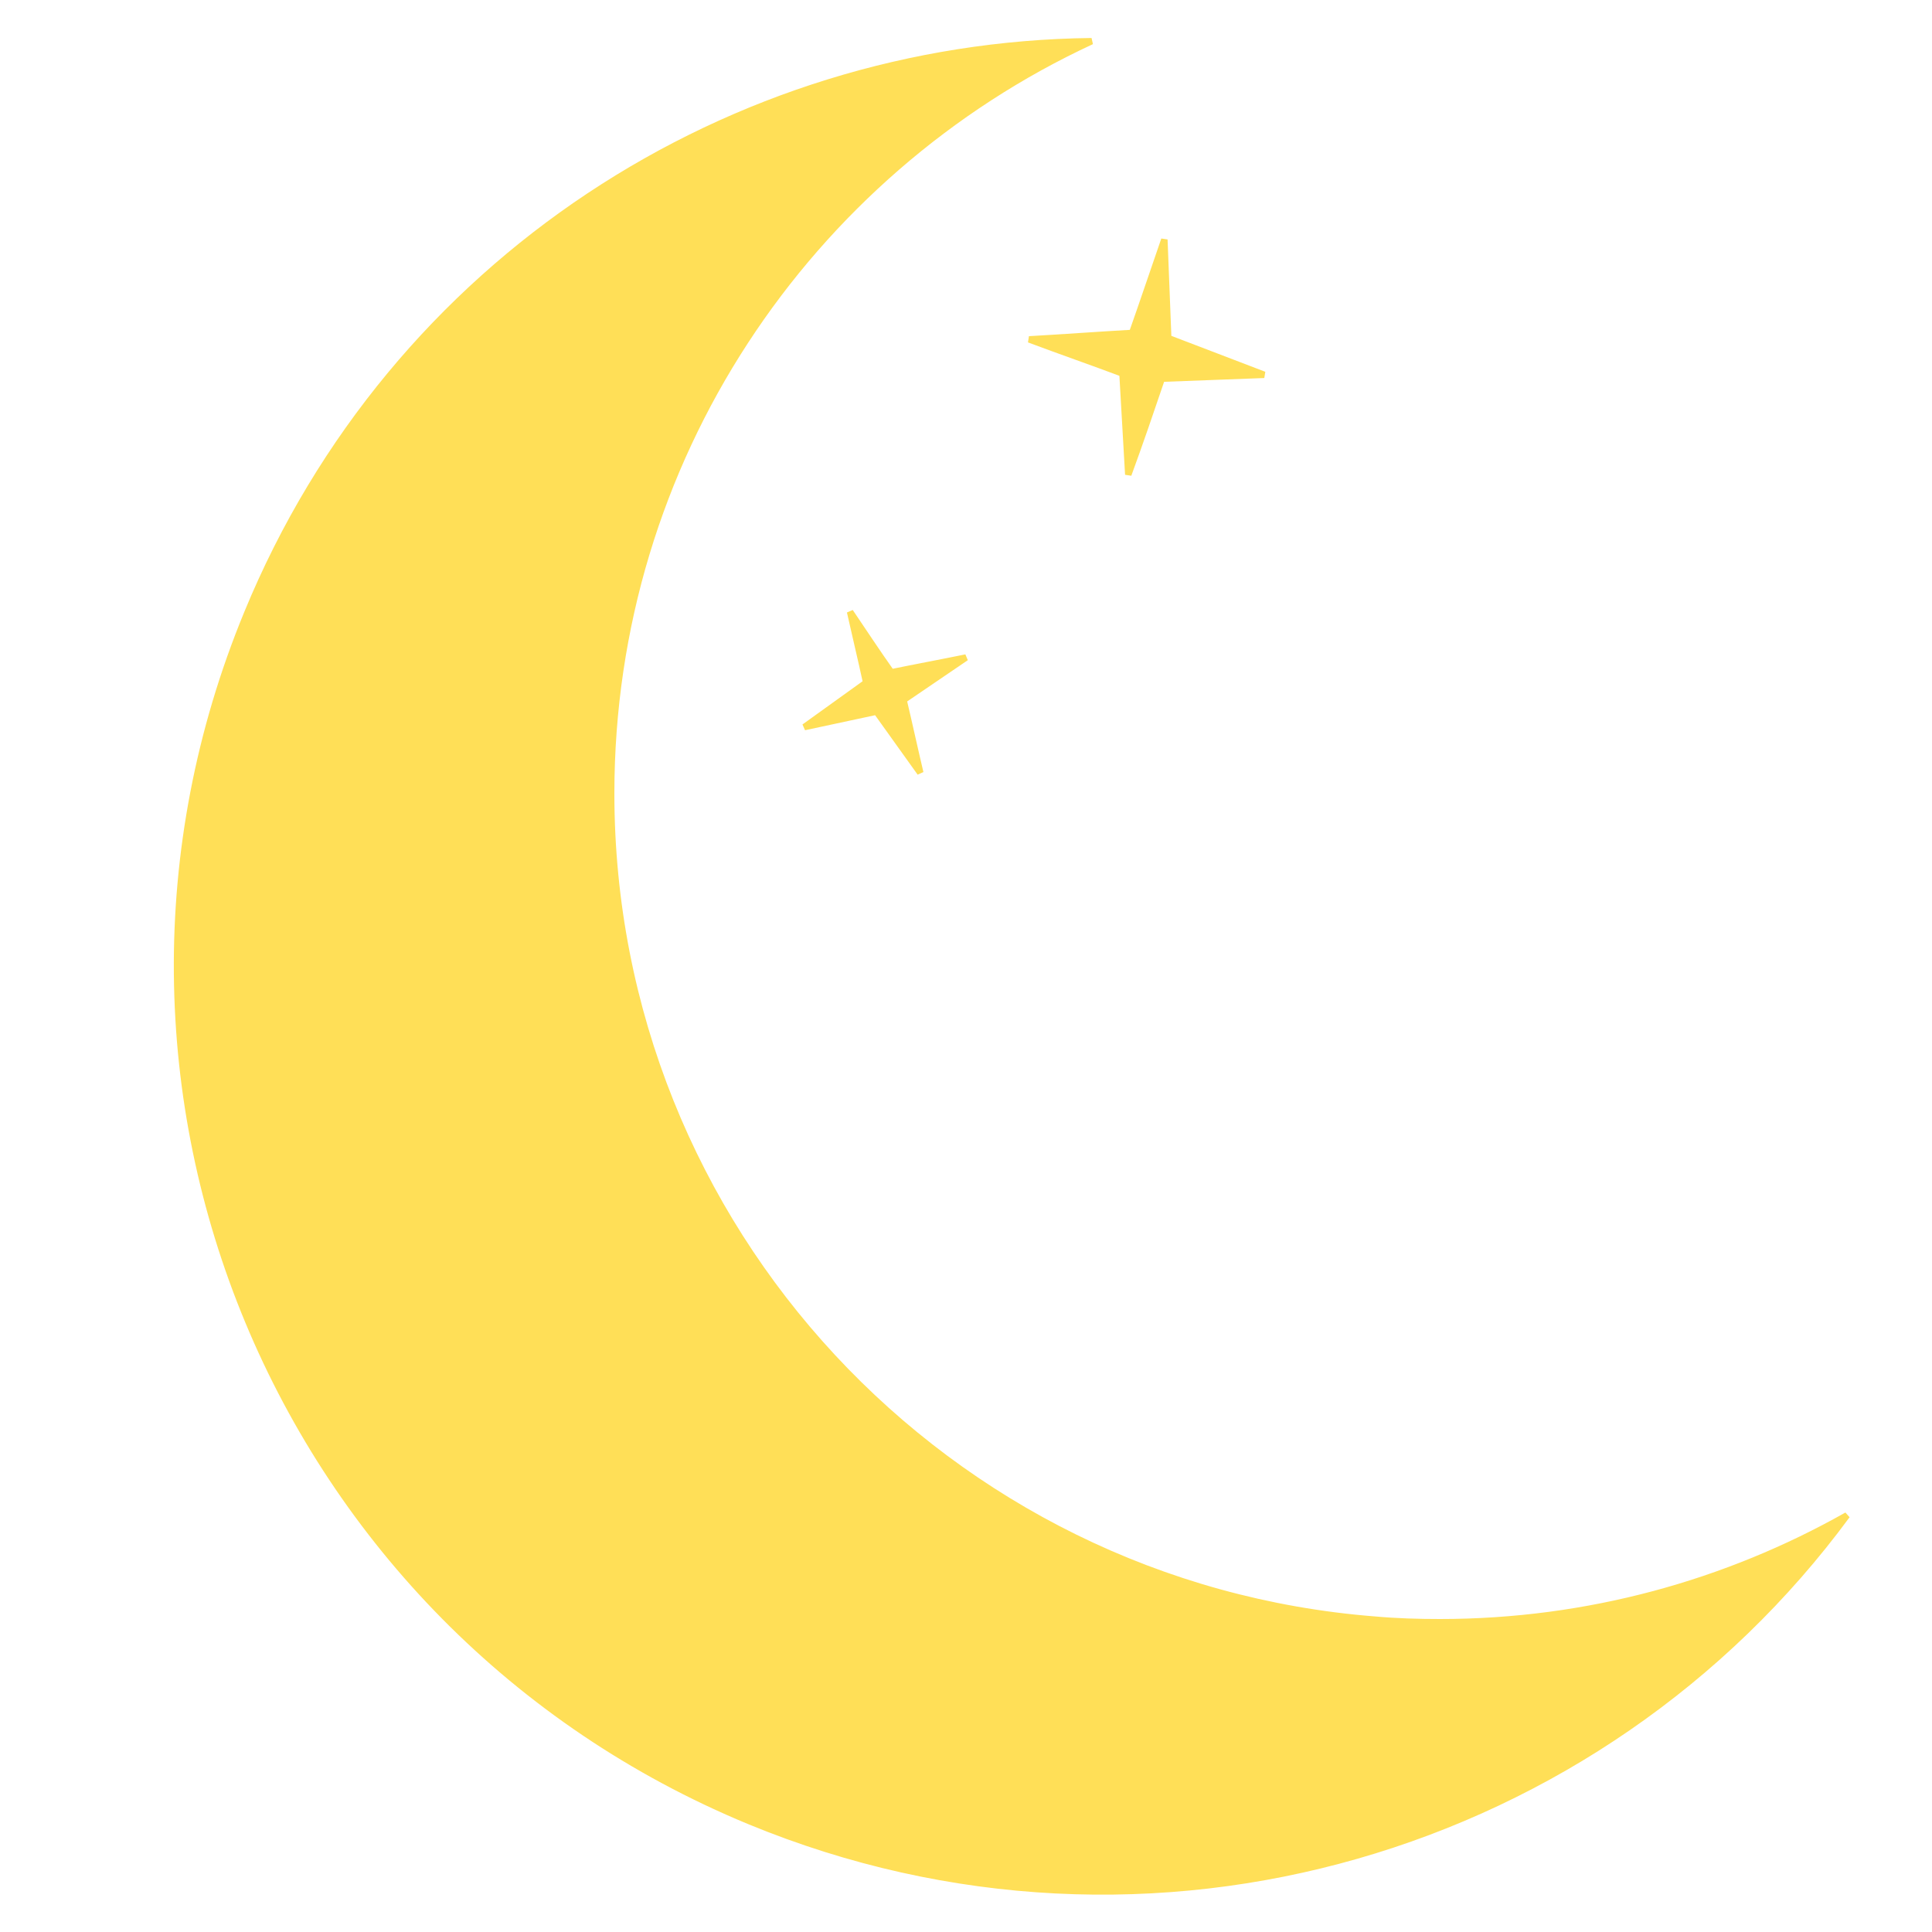
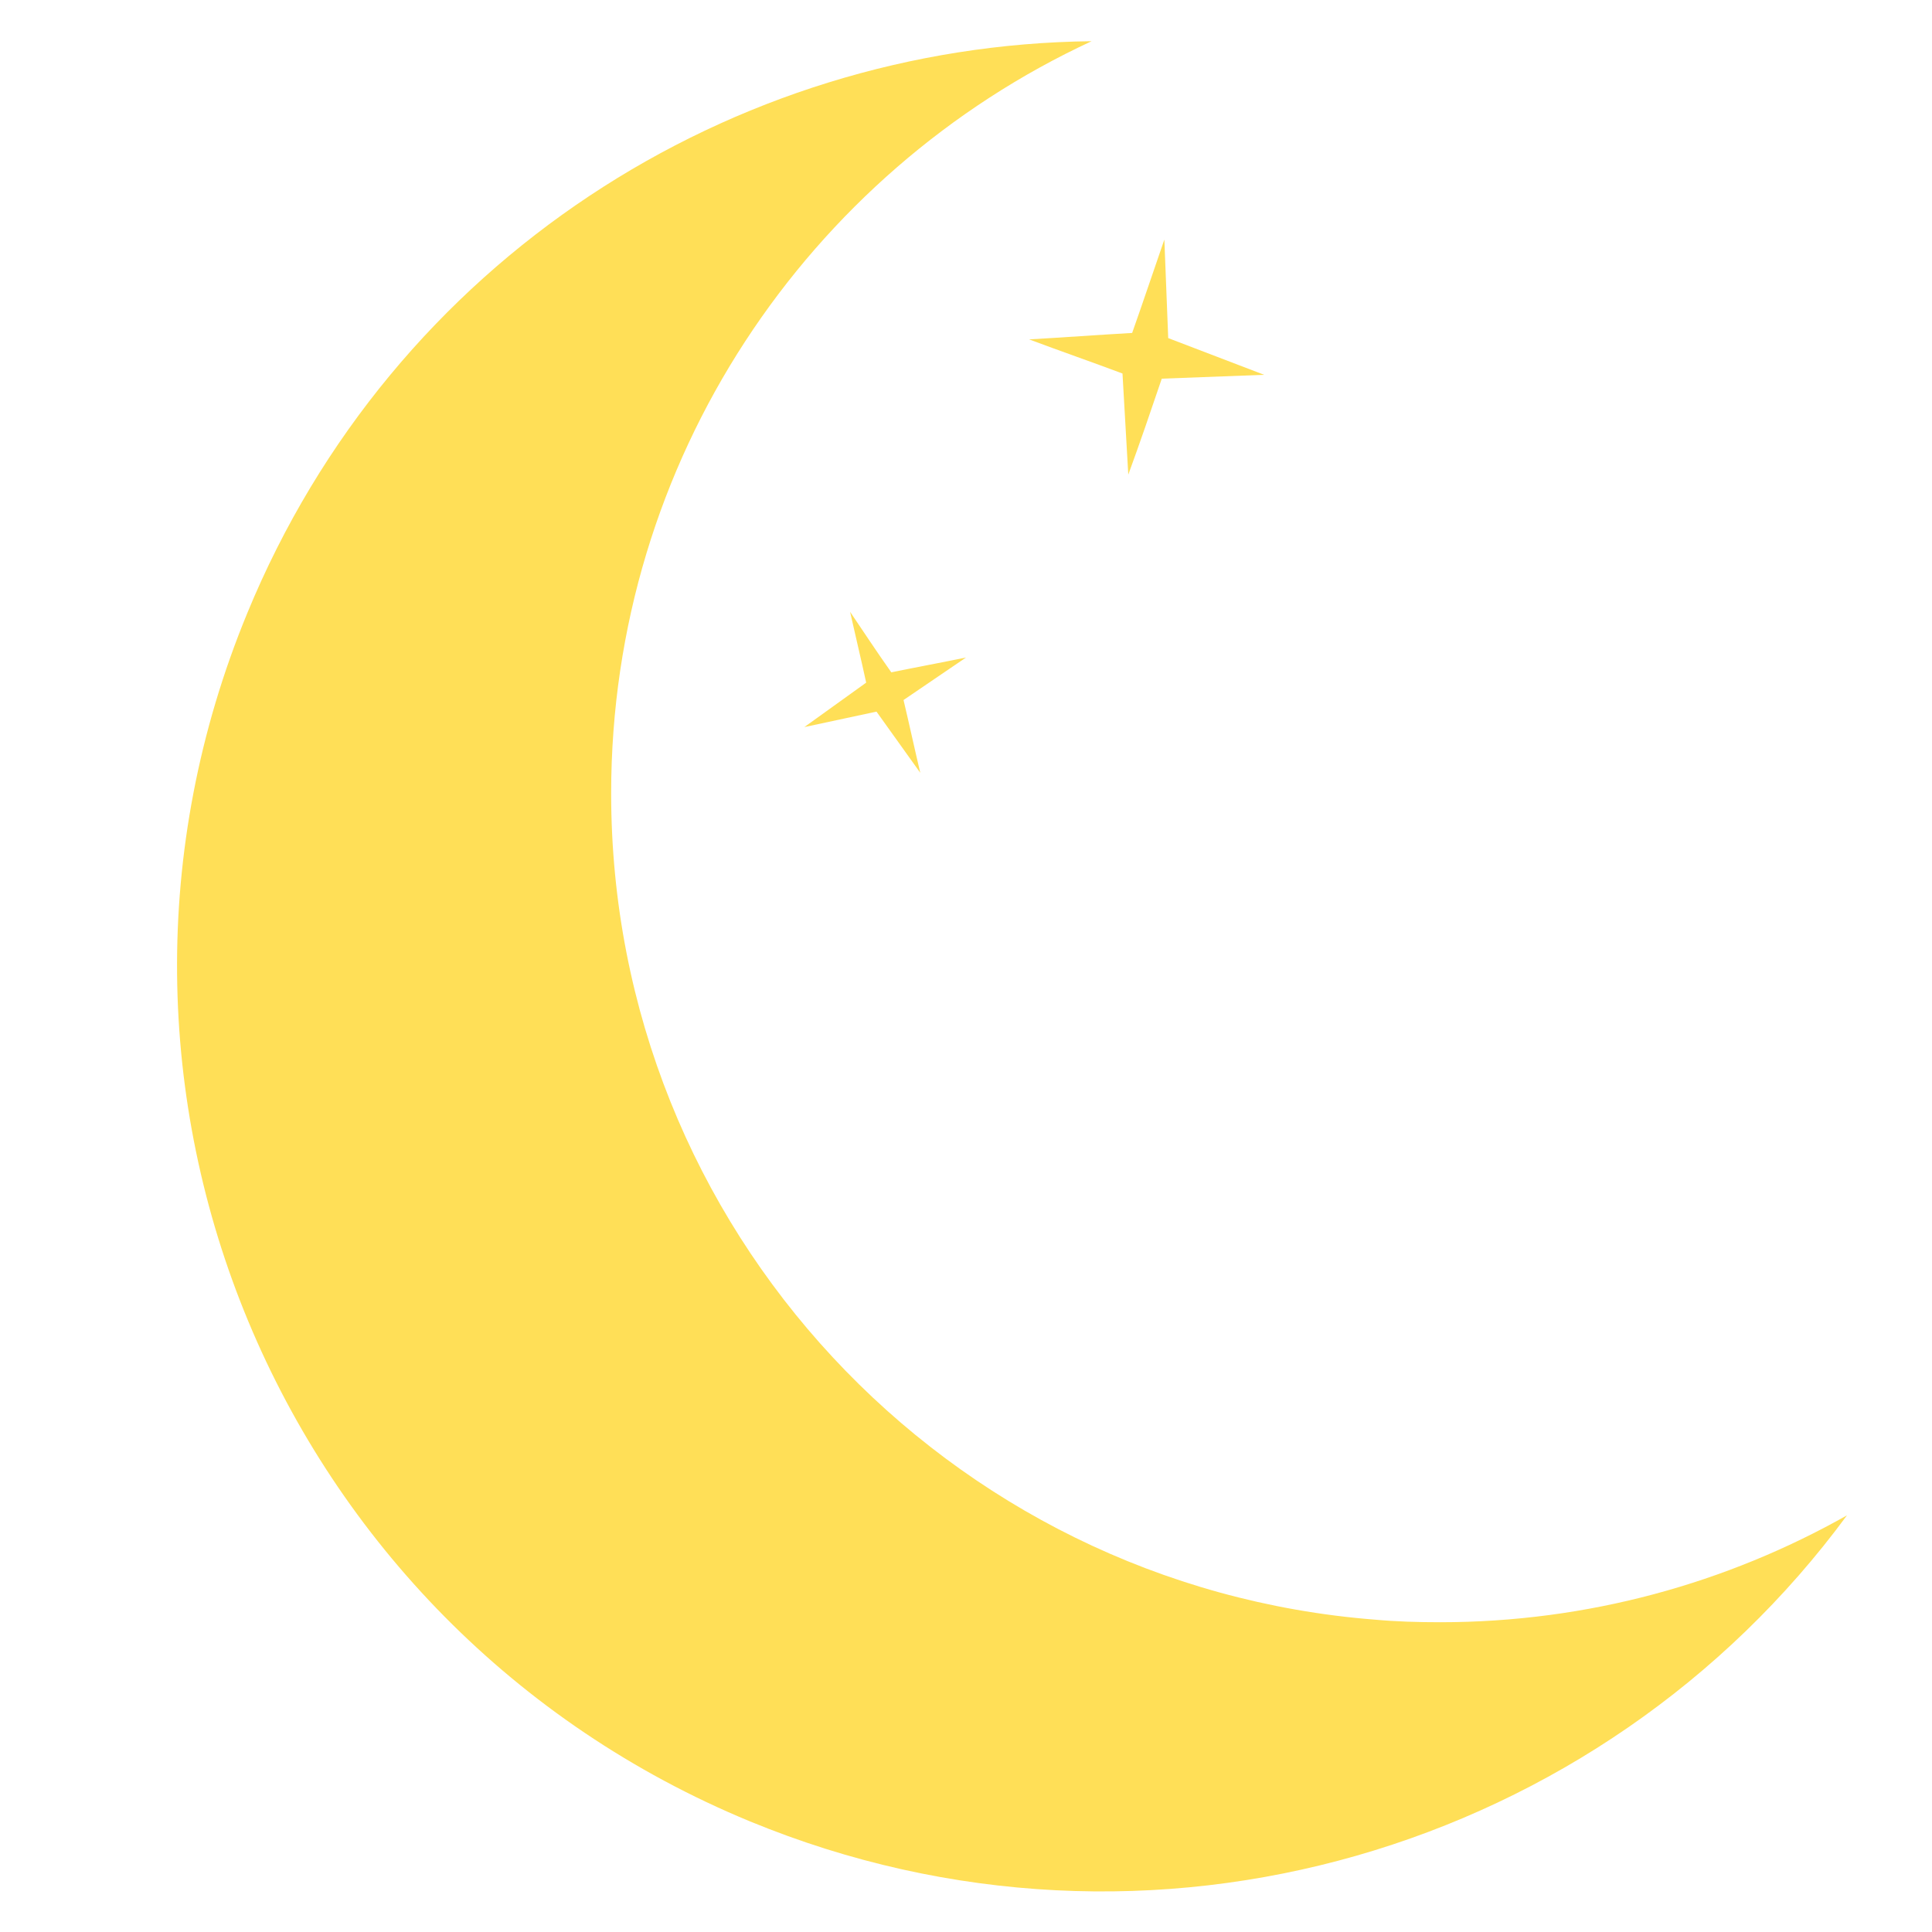
<svg xmlns="http://www.w3.org/2000/svg" version="1.1" id="Layer_1" x="0px" y="0px" viewBox="0 0 300 300" style="enable-background:new 0 0 300 300;" xml:space="preserve">
  <style type="text/css">
- 	.st0{fill:#FFDF57;stroke:#FFDF57}
+ 	.st0{fill:#FFDF57;}
	
	@keyframes little-star-rotation {
		0% {
			transform: rotate(0deg);
			opacity: 0;
			}
		50% {
			transform: rotate(179.5deg);
			opacity: 1;
			}
		100%{
			transform: rotate(0deg);
			opacity: 0;
		}
		}

		@keyframes big-star-rotation {
		0% {
			transform: rotate(359deg);
			opacity: 0;
			}
		50% {
			transform: rotate(150.5deg);
			opacity: 1;
			}
		100%{
			transform: rotate(269deg);
			opacity: 0;
		}
		}
	
	#littlestar{
		animation: little-star-rotation 2.5s infinite linear;
		position:fixed;
		transform-origin:center;
		transform-box:fill-box;
		animation-delay:.5s
	}

	#big-star{
		animation: big-star-rotation 2.5s infinite linear;
		position:fixed;
		transform-origin:center;
		transform-box:fill-box;
	}
	}

</style>
  <path class="st0" d="M223.6,251.9c-3.4,0-6.8-0.1-10.1-0.4c-66.4-5.2-118.6-60.7-118.6-128.3c0-51.8,30.6-96.4,74.6-116.8  c0,0,0,0,0,0C113.7,7,61,40.3,38.4,95.2c-30.3,73.4,4.7,157.3,78,187.6c62.3,25.7,132.2,4.4,170.4-47.5  C268.2,245.8,246.6,251.9,223.6,251.9z" />
  <path id="littlestar" class="st0" d="M175.2,73.7c-0.3-5.2-0.6-10.5-0.9-15.7c-4.8-1.8-9.7-3.5-14.5-5.3c5.3-0.3,10.7-0.7,16-1  c1.7-4.8,3.3-9.6,5-14.5c0.2,5.1,0.4,10.2,0.6,15.3c5,1.9,9.9,3.8,14.9,5.7c-5.3,0.2-10.6,0.4-15.9,0.6  C178.7,63.8,177,68.8,175.2,73.7z" />
  <path id="big-star" class="st0" d="M142.9,120c-2.3-3.2-4.5-6.3-6.8-9.5c-3.7,0.8-7.5,1.6-11.2,2.4c3.2-2.3,6.4-4.6,9.6-6.9  c-0.8-3.7-1.7-7.4-2.5-11c2.1,3.1,4.2,6.3,6.4,9.4c3.9-0.8,7.7-1.5,11.6-2.3c-3.2,2.2-6.5,4.4-9.7,6.6  C141.2,112.5,142,116.2,142.9,120z" />
</svg>
